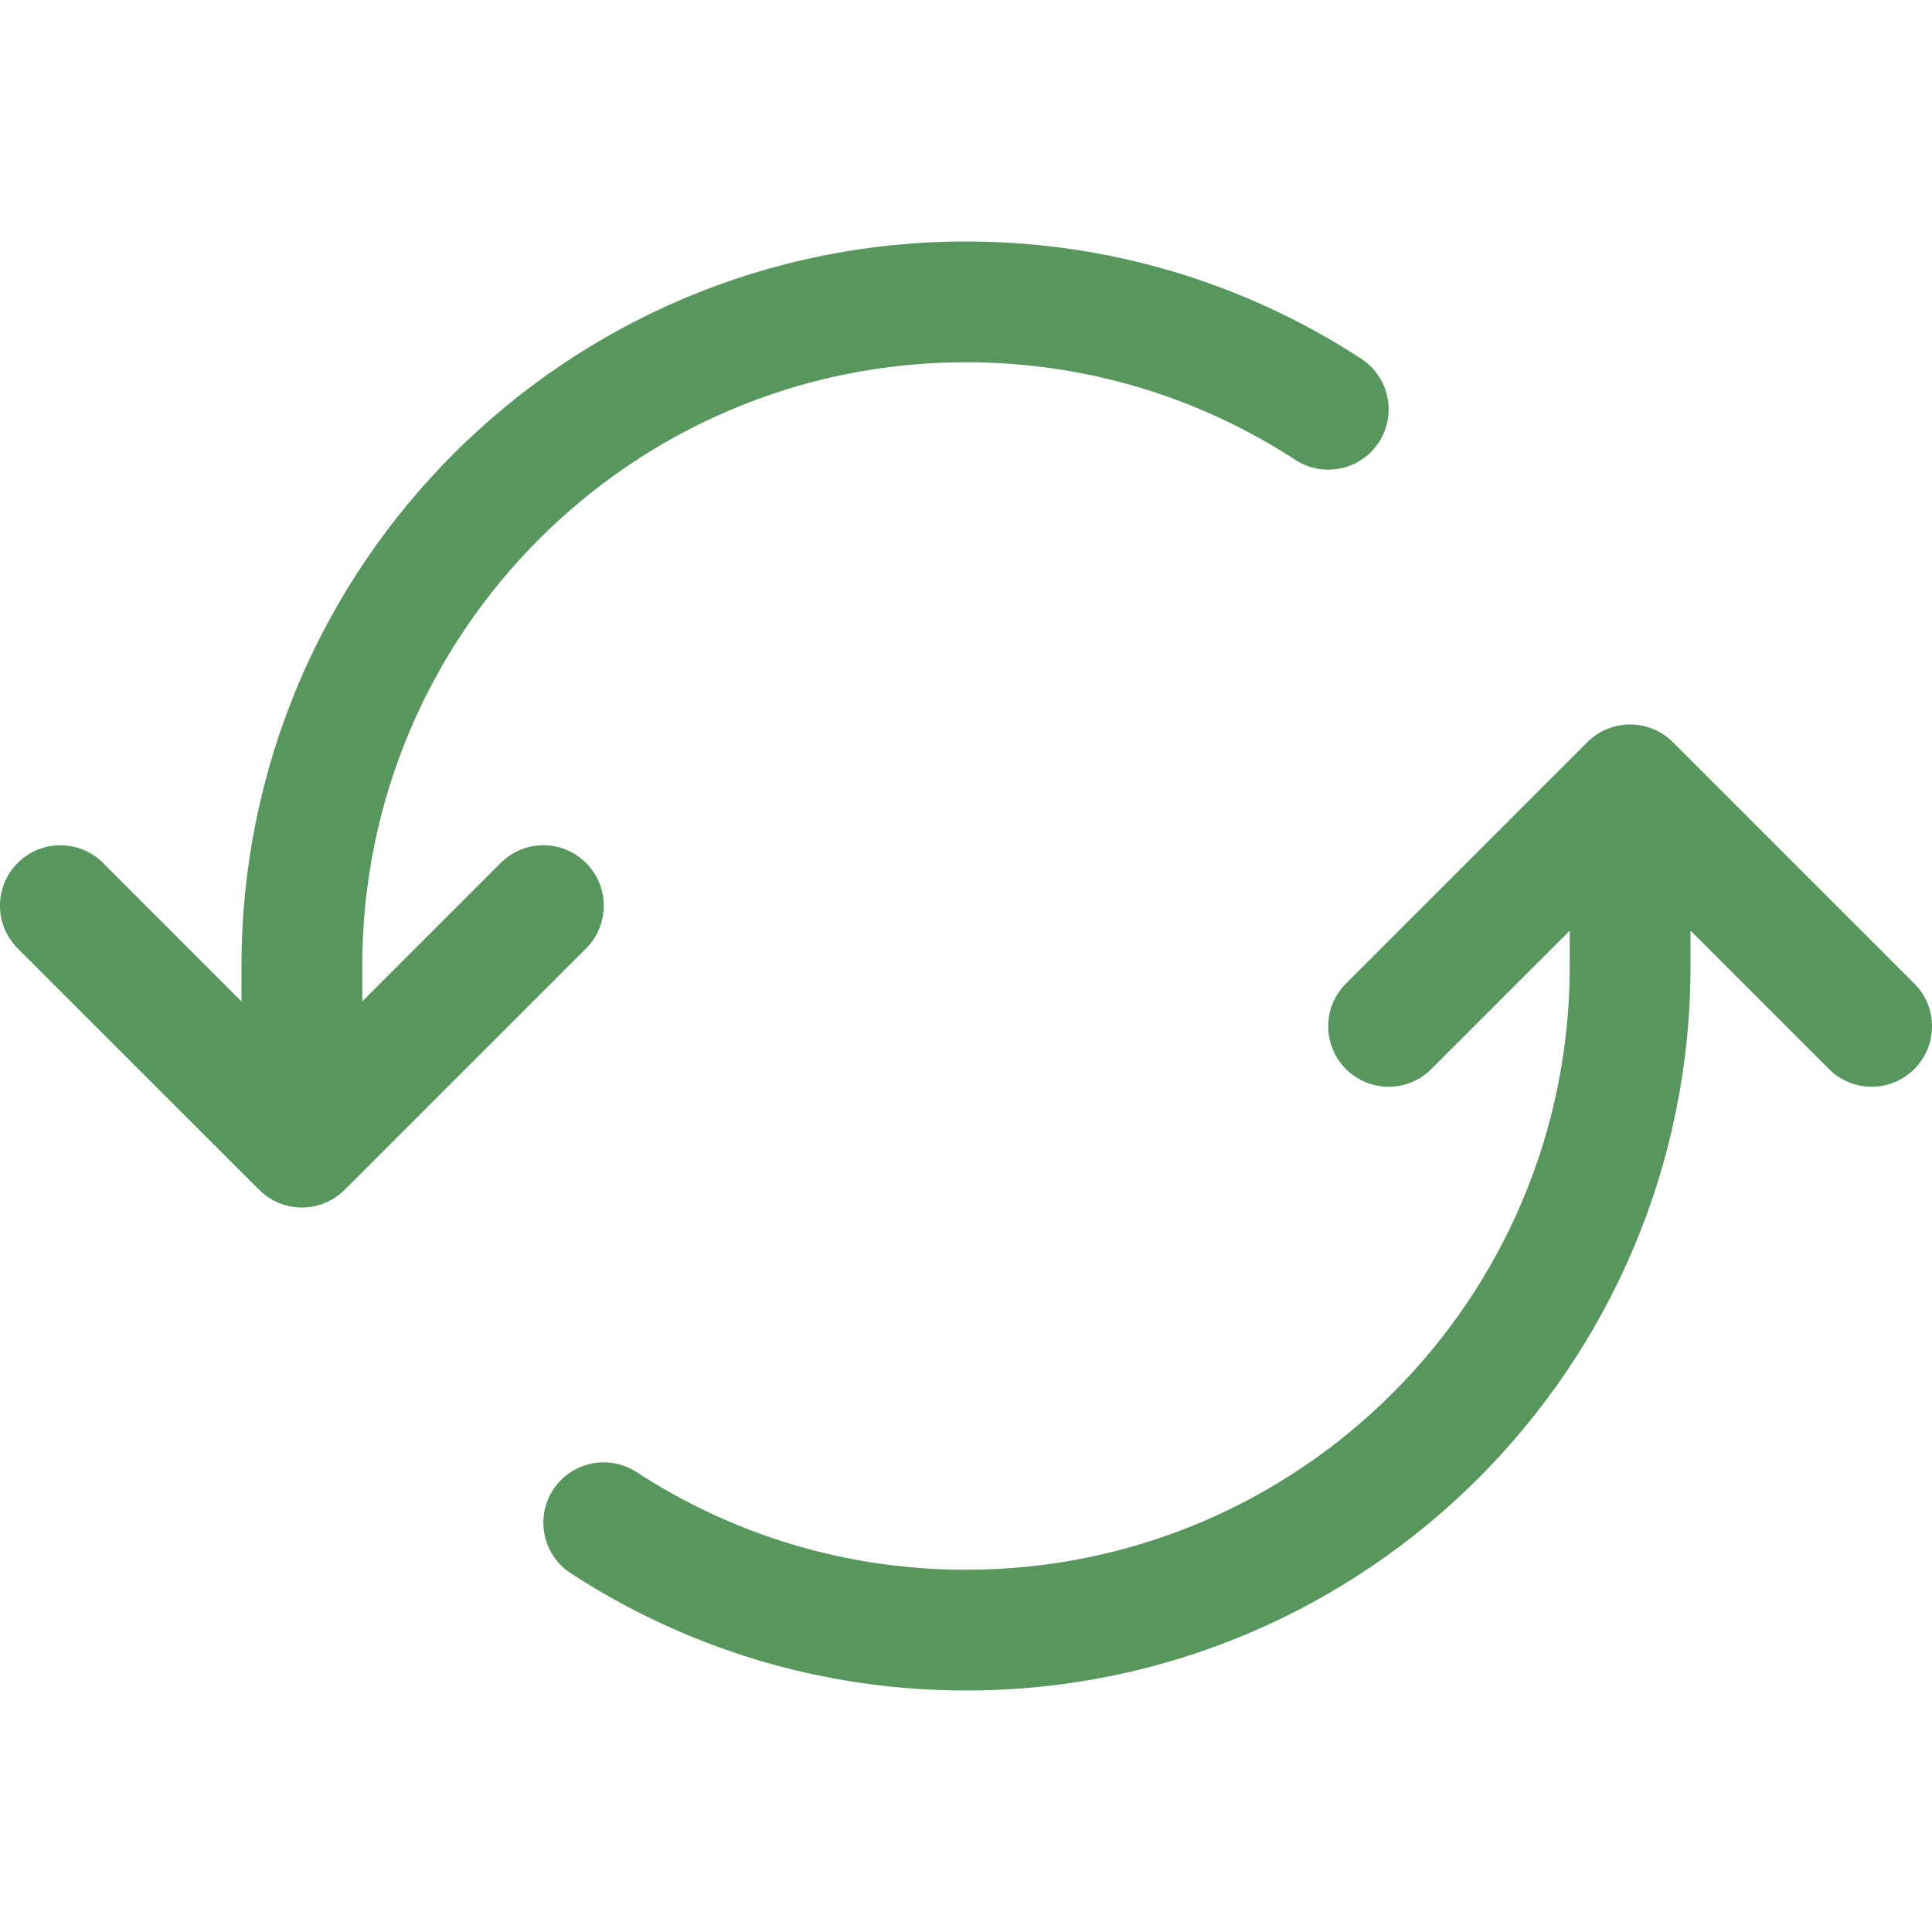
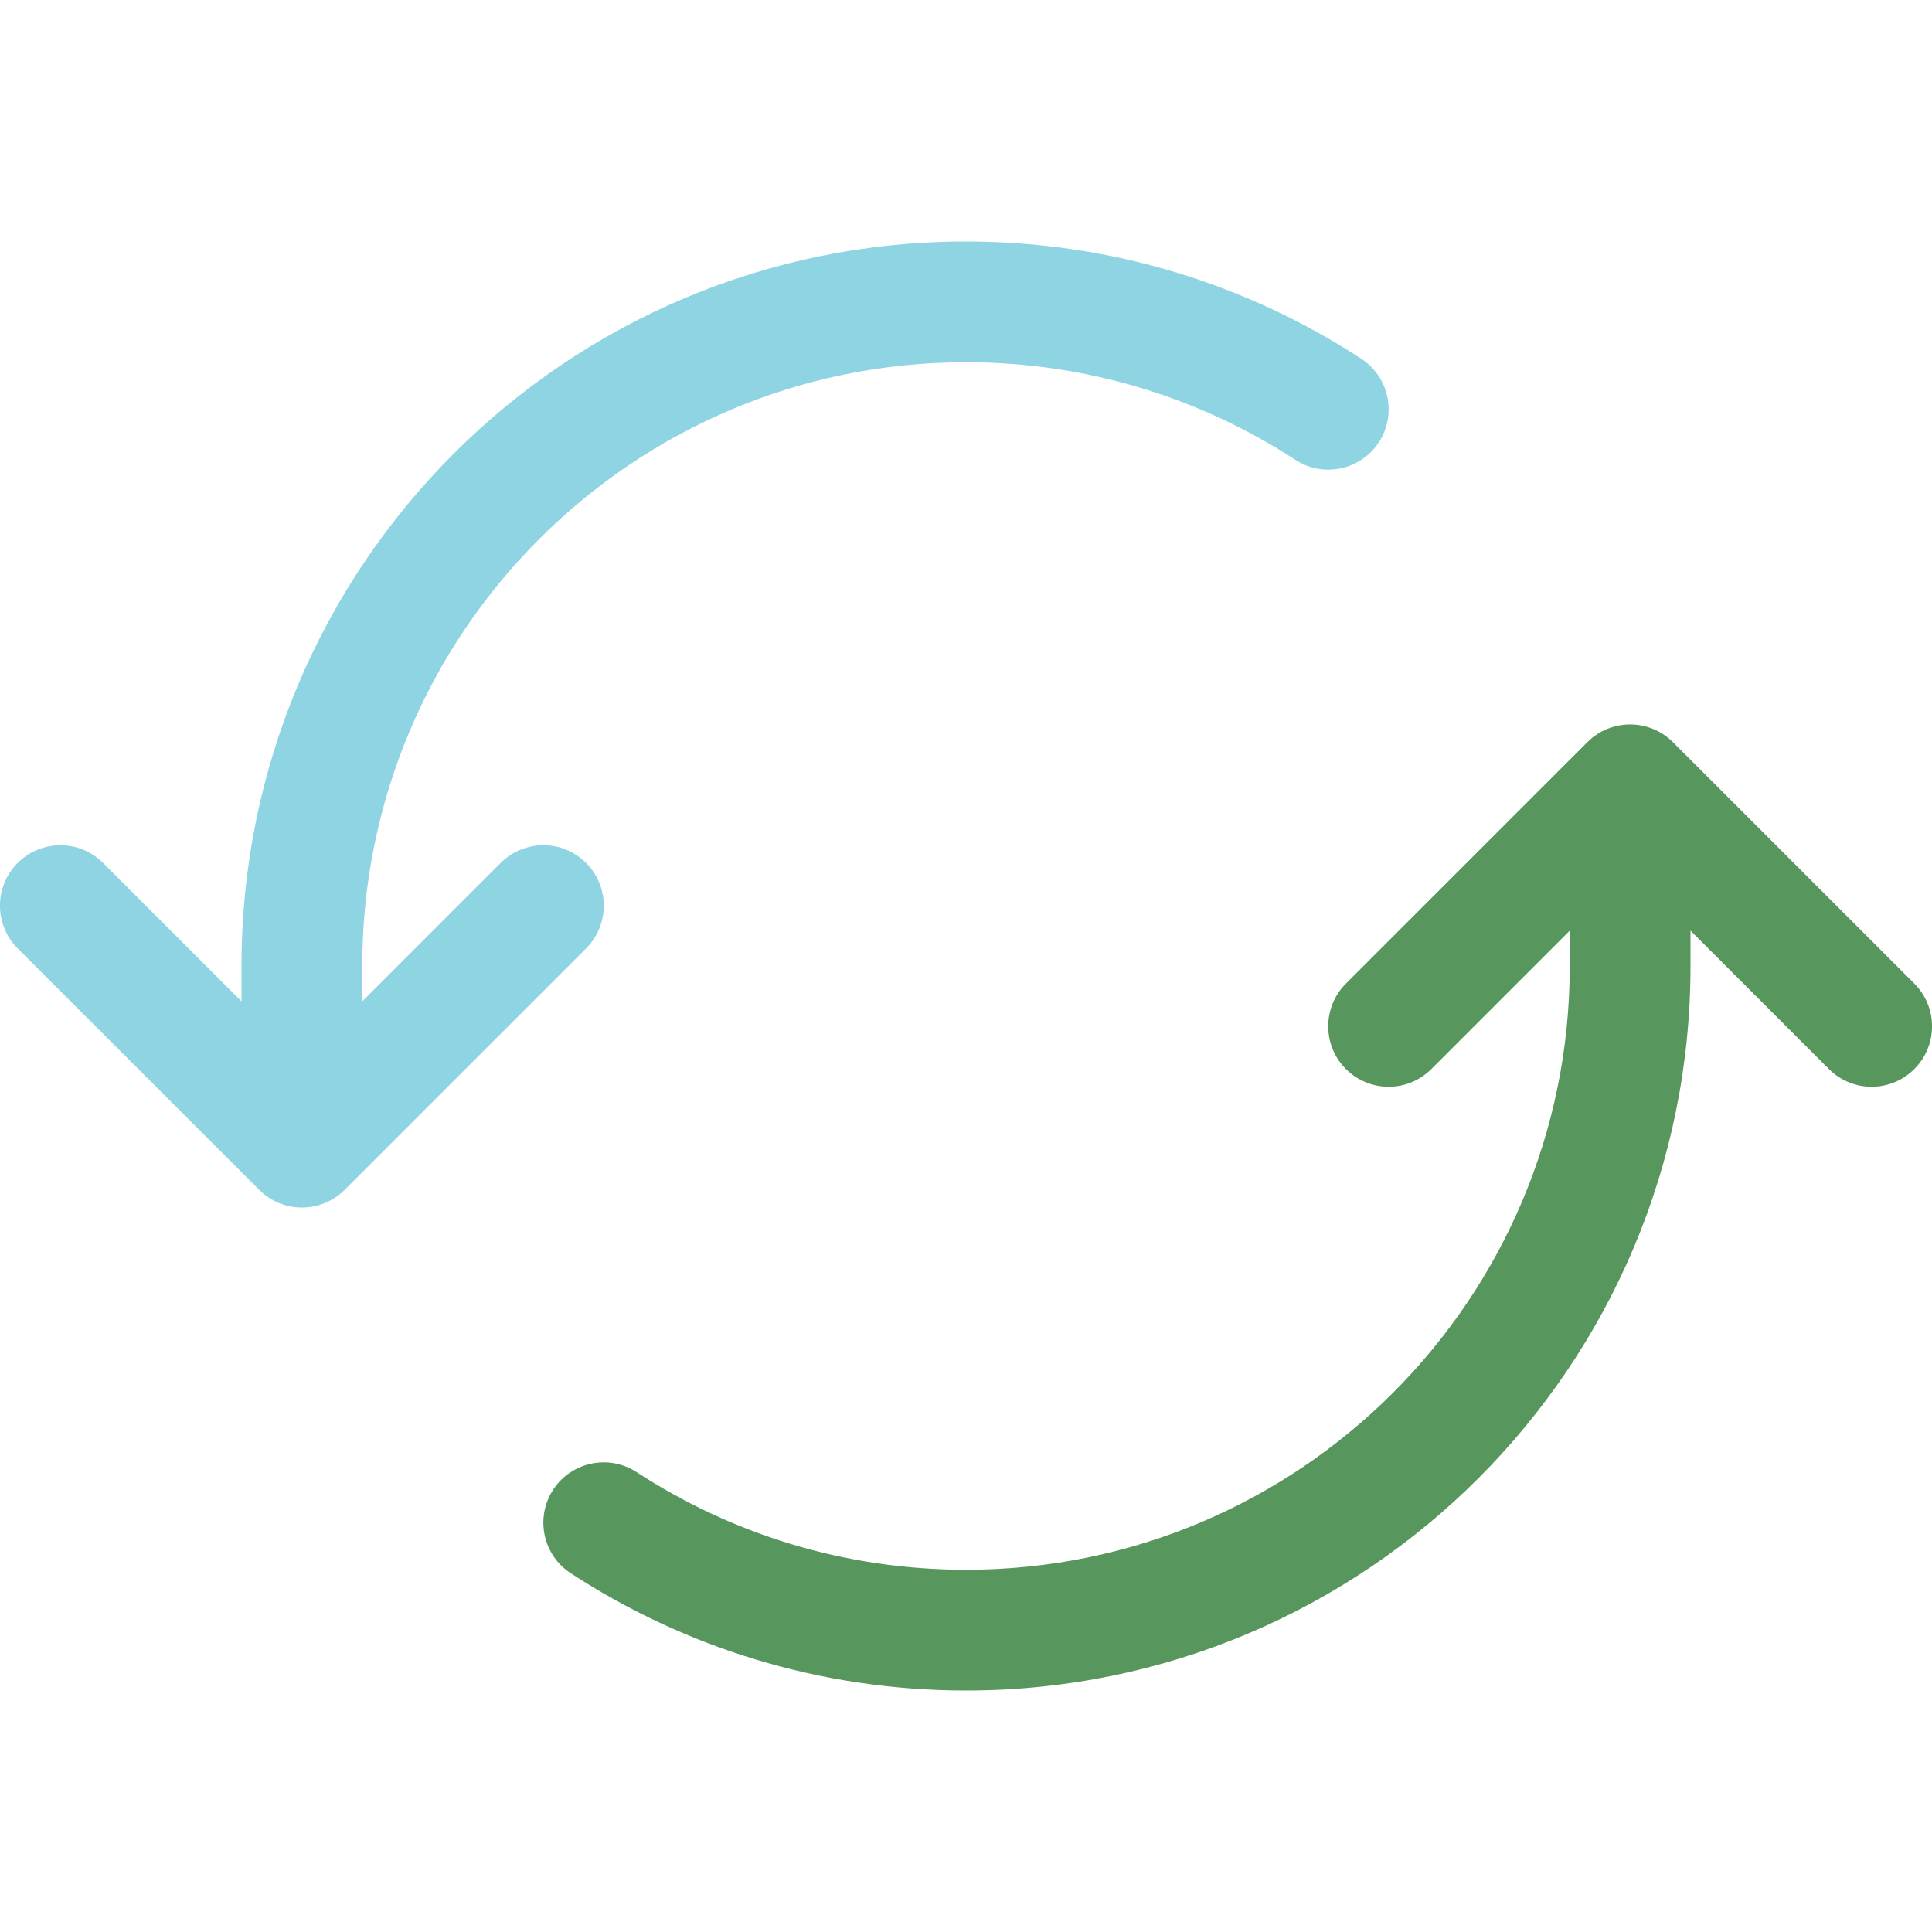
<svg xmlns="http://www.w3.org/2000/svg" width="16" height="16" viewBox="0 0 16 16" fill="none">
-   <path d="M3 8C3 5.239 5.239 3 8 3C9.007 3 9.943 3.297 10.727 3.808C10.958 3.959 11.268 3.894 11.419 3.663C11.57 3.431 11.504 3.121 11.273 2.971C10.332 2.357 9.207 2 8 2C4.686 2 2 4.686 2 8V8.293L0.854 7.147C0.658 6.951 0.342 6.951 0.146 7.147C-0.049 7.342 -0.049 7.659 0.146 7.854L2.147 9.854C2.342 10.049 2.658 10.049 2.854 9.854L4.854 7.854C5.049 7.659 5.049 7.342 4.854 7.147C4.658 6.951 4.342 6.951 4.146 7.147L3 8.293V8Z" fill="#57965C" />
+   <path d="M3 8C3 5.239 5.239 3 8 3C9.007 3 9.943 3.297 10.727 3.808C10.958 3.959 11.268 3.894 11.419 3.663C11.57 3.431 11.504 3.121 11.273 2.971C10.332 2.357 9.207 2 8 2C4.686 2 2 4.686 2 8V8.293L0.854 7.147C0.658 6.951 0.342 6.951 0.146 7.147C-0.049 7.342 -0.049 7.659 0.146 7.854L2.147 9.854C2.342 10.049 2.658 10.049 2.854 9.854L4.854 7.854C5.049 7.659 5.049 7.342 4.854 7.147C4.658 6.951 4.342 6.951 4.146 7.147L3 8.293V8Z" fill="#8FD4E2" />
  <path d="M5.273 12.192C6.057 12.703 6.993 13 8 13C10.761 13 13 10.761 13 8V7.707L11.854 8.853C11.658 9.049 11.342 9.049 11.146 8.853C10.951 8.658 10.951 8.341 11.146 8.146L13.146 6.146C13.342 5.951 13.658 5.951 13.854 6.146L15.854 8.146C16.049 8.341 16.049 8.658 15.854 8.853C15.658 9.049 15.342 9.049 15.146 8.853L14 7.707V8C14 11.314 11.314 14 8 14C6.793 14 5.669 13.643 4.727 13.029C4.496 12.879 4.43 12.569 4.581 12.337C4.732 12.106 5.042 12.041 5.273 12.192Z" fill="#57965C" />
</svg>
